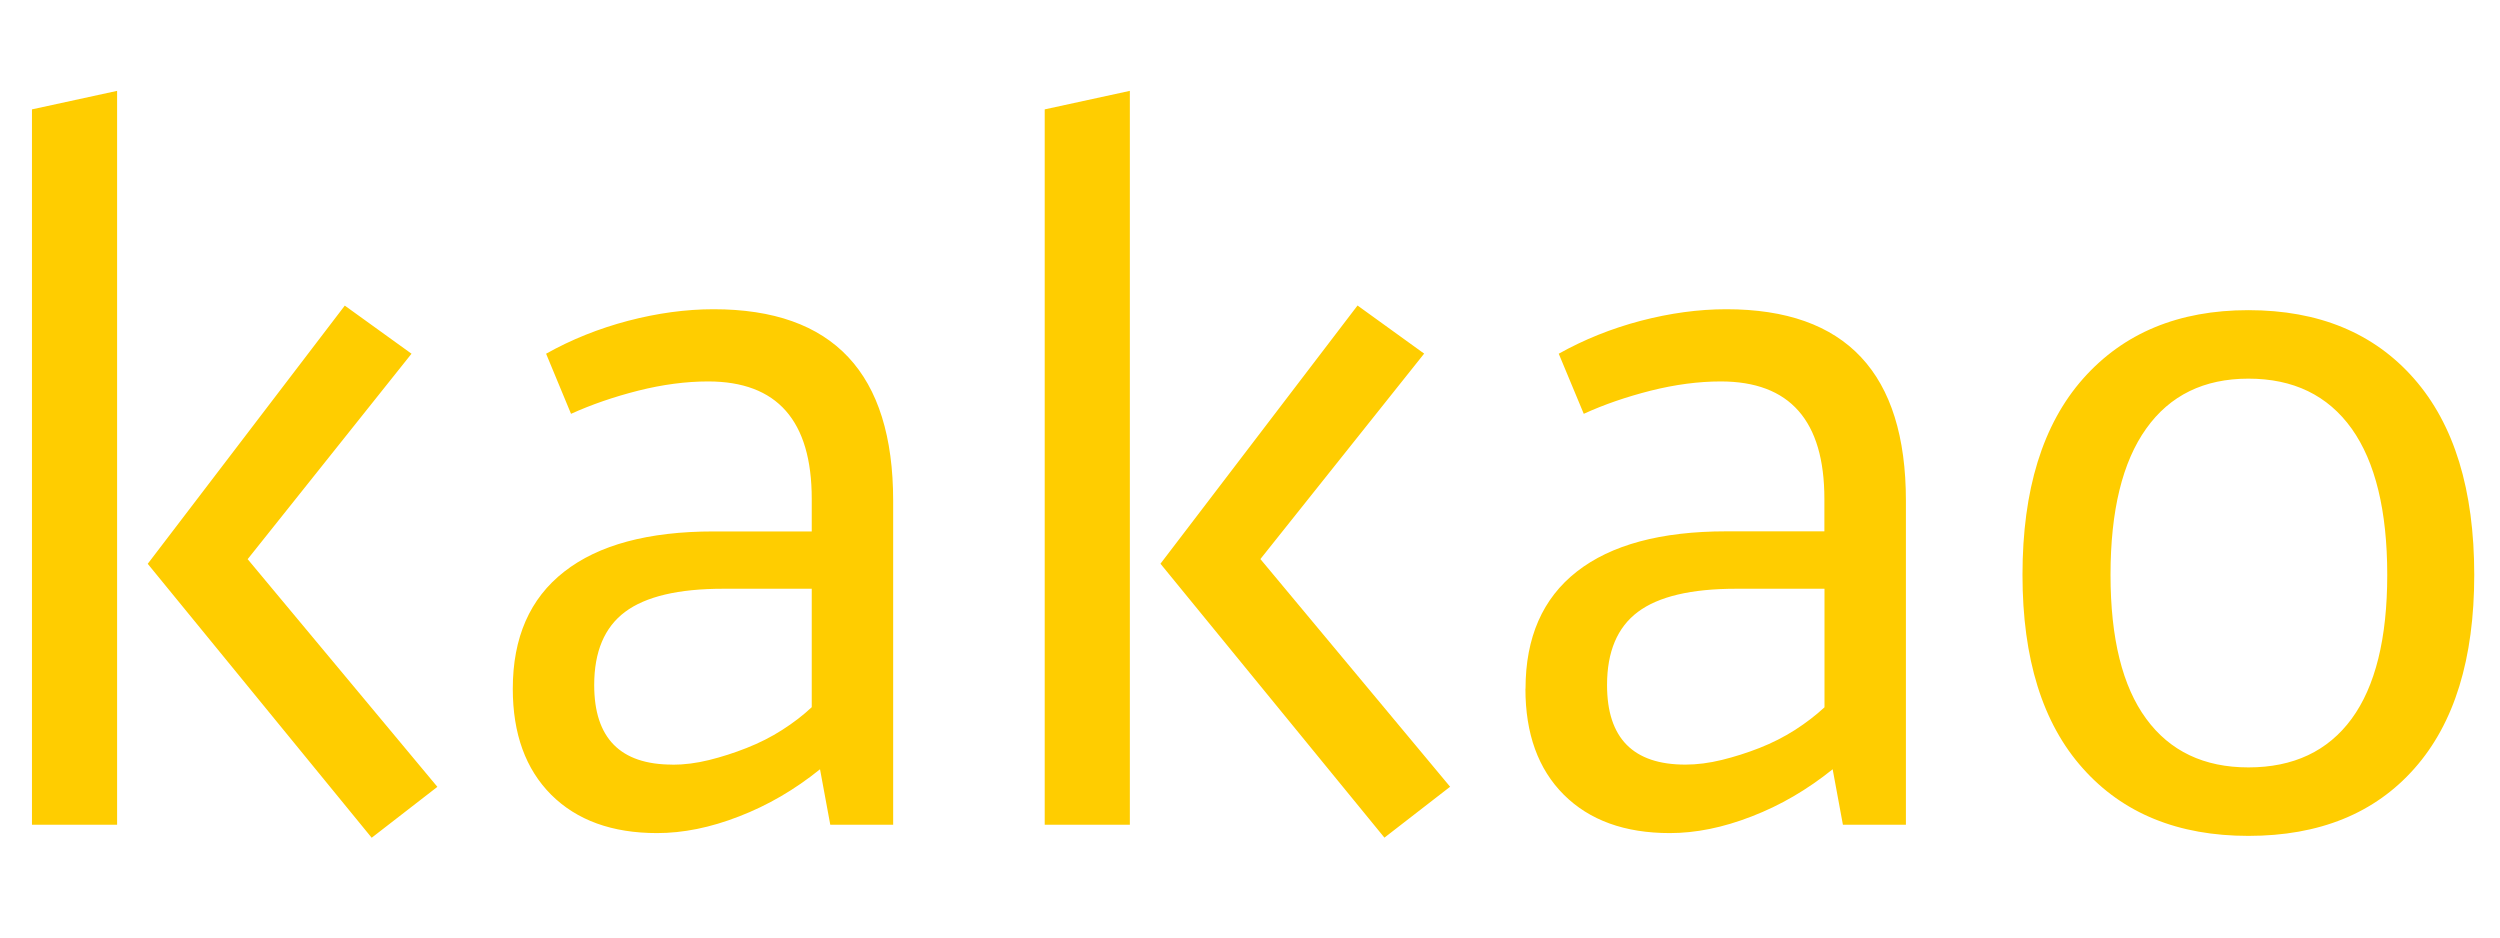
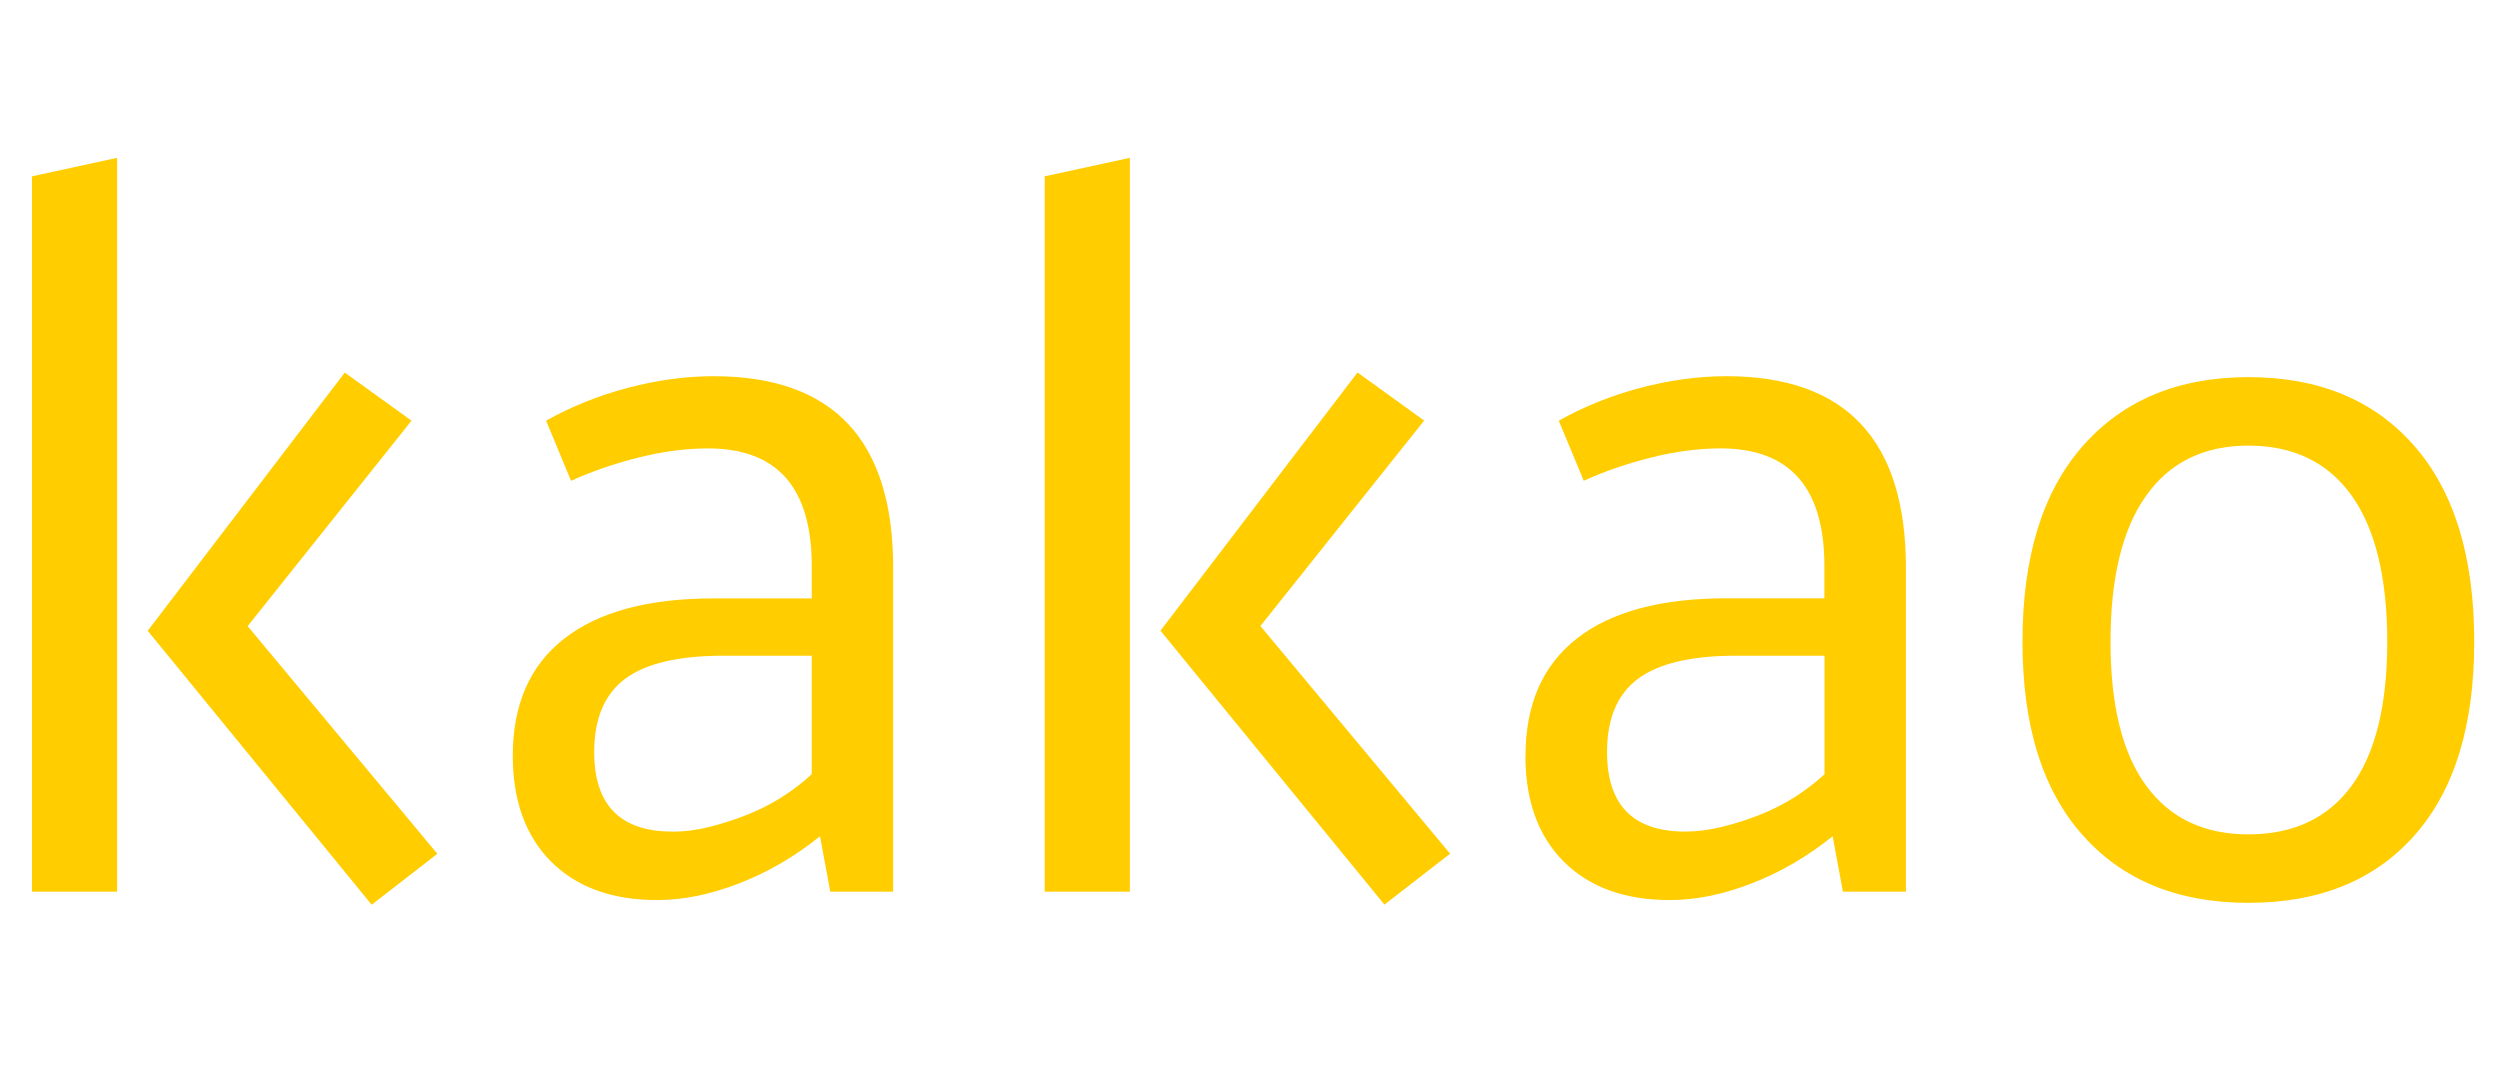
- <svg xmlns="http://www.w3.org/2000/svg" version="1.1" id="Layer_1" width="800" height="300" viewBox="0 0 24.167 7.75" style="enable-background:new 0 0 24.167 7.75;" xml:space="preserve">
+ <svg xmlns="http://www.w3.org/2000/svg" version="1.1" id="Layer_1" width="700" height="300" x="50" viewBox="0 0 24.167 7.75" style="enable-background:new 0 0 24.167 7.75;" xml:space="preserve">
  <defs id="defs28" />
  <path id="XMLID_1265_" d="m 21.735,2.342 c 0.68,0 1.214,0.221 1.601,0.662 0.388,0.442 0.582,1.074 0.582,1.897 0,0.811 -0.192,1.435 -0.577,1.87 -0.384,0.435 -0.92,0.653 -1.606,0.653 -0.68,0 -1.214,-0.218 -1.601,-0.653 C 19.745,6.336 19.551,5.712 19.551,4.901 c 0,-0.823 0.195,-1.455 0.586,-1.897 0.391,-0.441 0.923,-0.662 1.597,-0.662 z m 0,0.662 c -0.429,0 -0.759,0.161 -0.988,0.483 -0.23,0.322 -0.345,0.793 -0.345,1.414 0,0.614 0.115,1.078 0.345,1.391 0.229,0.313 0.559,0.47 0.988,0.47 0.435,0 0.768,-0.157 0.998,-0.47 0.229,-0.313 0.344,-0.777 0.344,-1.391 0,-0.62 -0.115,-1.092 -0.344,-1.414 C 22.502,3.165 22.17,3.004 21.735,3.004 Z m -6.988,2.997 c 0,-0.495 0.165,-0.873 0.496,-1.132 0.331,-0.259 0.813,-0.389 1.445,-0.389 h 0.948 V 4.167 c 0,-0.757 -0.334,-1.136 -1.002,-1.136 -0.215,0 -0.44,0.03 -0.676,0.089 -0.236,0.06 -0.452,0.134 -0.648,0.224 L 15.068,2.763 c 0.245,-0.137 0.508,-0.243 0.792,-0.318 0.283,-0.074 0.559,-0.112 0.828,-0.112 1.157,0 1.736,0.617 1.736,1.852 v 3.131 h -0.609 L 17.716,6.78 C 17.471,6.977 17.211,7.129 16.933,7.236 16.656,7.344 16.392,7.397 16.142,7.397 c -0.436,0 -0.777,-0.124 -1.025,-0.371 -0.248,-0.248 -0.371,-0.589 -0.371,-1.024 z m 1.545,0.734 c 0.112,0 0.23,-0.015 0.352,-0.045 0.122,-0.03 0.243,-0.068 0.365,-0.116 0.122,-0.048 0.236,-0.106 0.343,-0.174 0.107,-0.069 0.202,-0.142 0.285,-0.219 V 5.035 h -0.855 c -0.434,0 -0.75,0.075 -0.949,0.224 -0.199,0.149 -0.298,0.385 -0.298,0.707 0,0.513 0.252,0.769 0.757,0.769 z M 10.922,7.316 H 10.099 V 0.401 L 10.922,0.222 Z m 2.201,-5.019 0.644,0.465 -1.583,1.986 1.834,2.201 -0.635,0.492 -2.165,-2.648 z M 4.957,6.002 c 0,-0.495 0.165,-0.873 0.497,-1.132 0.331,-0.259 0.813,-0.389 1.445,-0.389 H 7.847 V 4.167 c 0,-0.757 -0.334,-1.136 -1.002,-1.136 -0.214,0 -0.44,0.03 -0.675,0.089 C 5.933,3.18 5.717,3.255 5.52,3.344 L 5.279,2.763 C 5.523,2.626 5.787,2.52 6.071,2.445 6.354,2.371 6.63,2.333 6.898,2.333 c 1.157,0 1.736,0.617 1.736,1.852 V 7.316 H 8.026 L 7.927,6.78 C 7.683,6.977 7.422,7.129 7.144,7.236 6.867,7.344 6.603,7.397 6.352,7.397 5.917,7.397 5.576,7.273 5.328,7.026 5.081,6.778 4.957,6.437 4.957,6.002 Z m 1.545,0.734 c 0.113,0 0.23,-0.015 0.352,-0.045 C 6.975,6.661 7.097,6.622 7.218,6.574 7.34,6.526 7.455,6.468 7.561,6.4 7.669,6.331 7.764,6.258 7.847,6.18 V 5.035 H 6.991 c -0.433,0 -0.75,0.075 -0.949,0.224 -0.199,0.149 -0.298,0.385 -0.298,0.707 0,0.513 0.252,0.769 0.757,0.769 z M 1.132,7.316 H 0.309 V 0.401 L 1.132,0.222 Z M 3.333,2.298 3.978,2.763 2.394,4.749 4.228,6.95 3.593,7.442 1.428,4.794 Z" style="fill:#ffcd00;fill-opacity:1" />
</svg>
